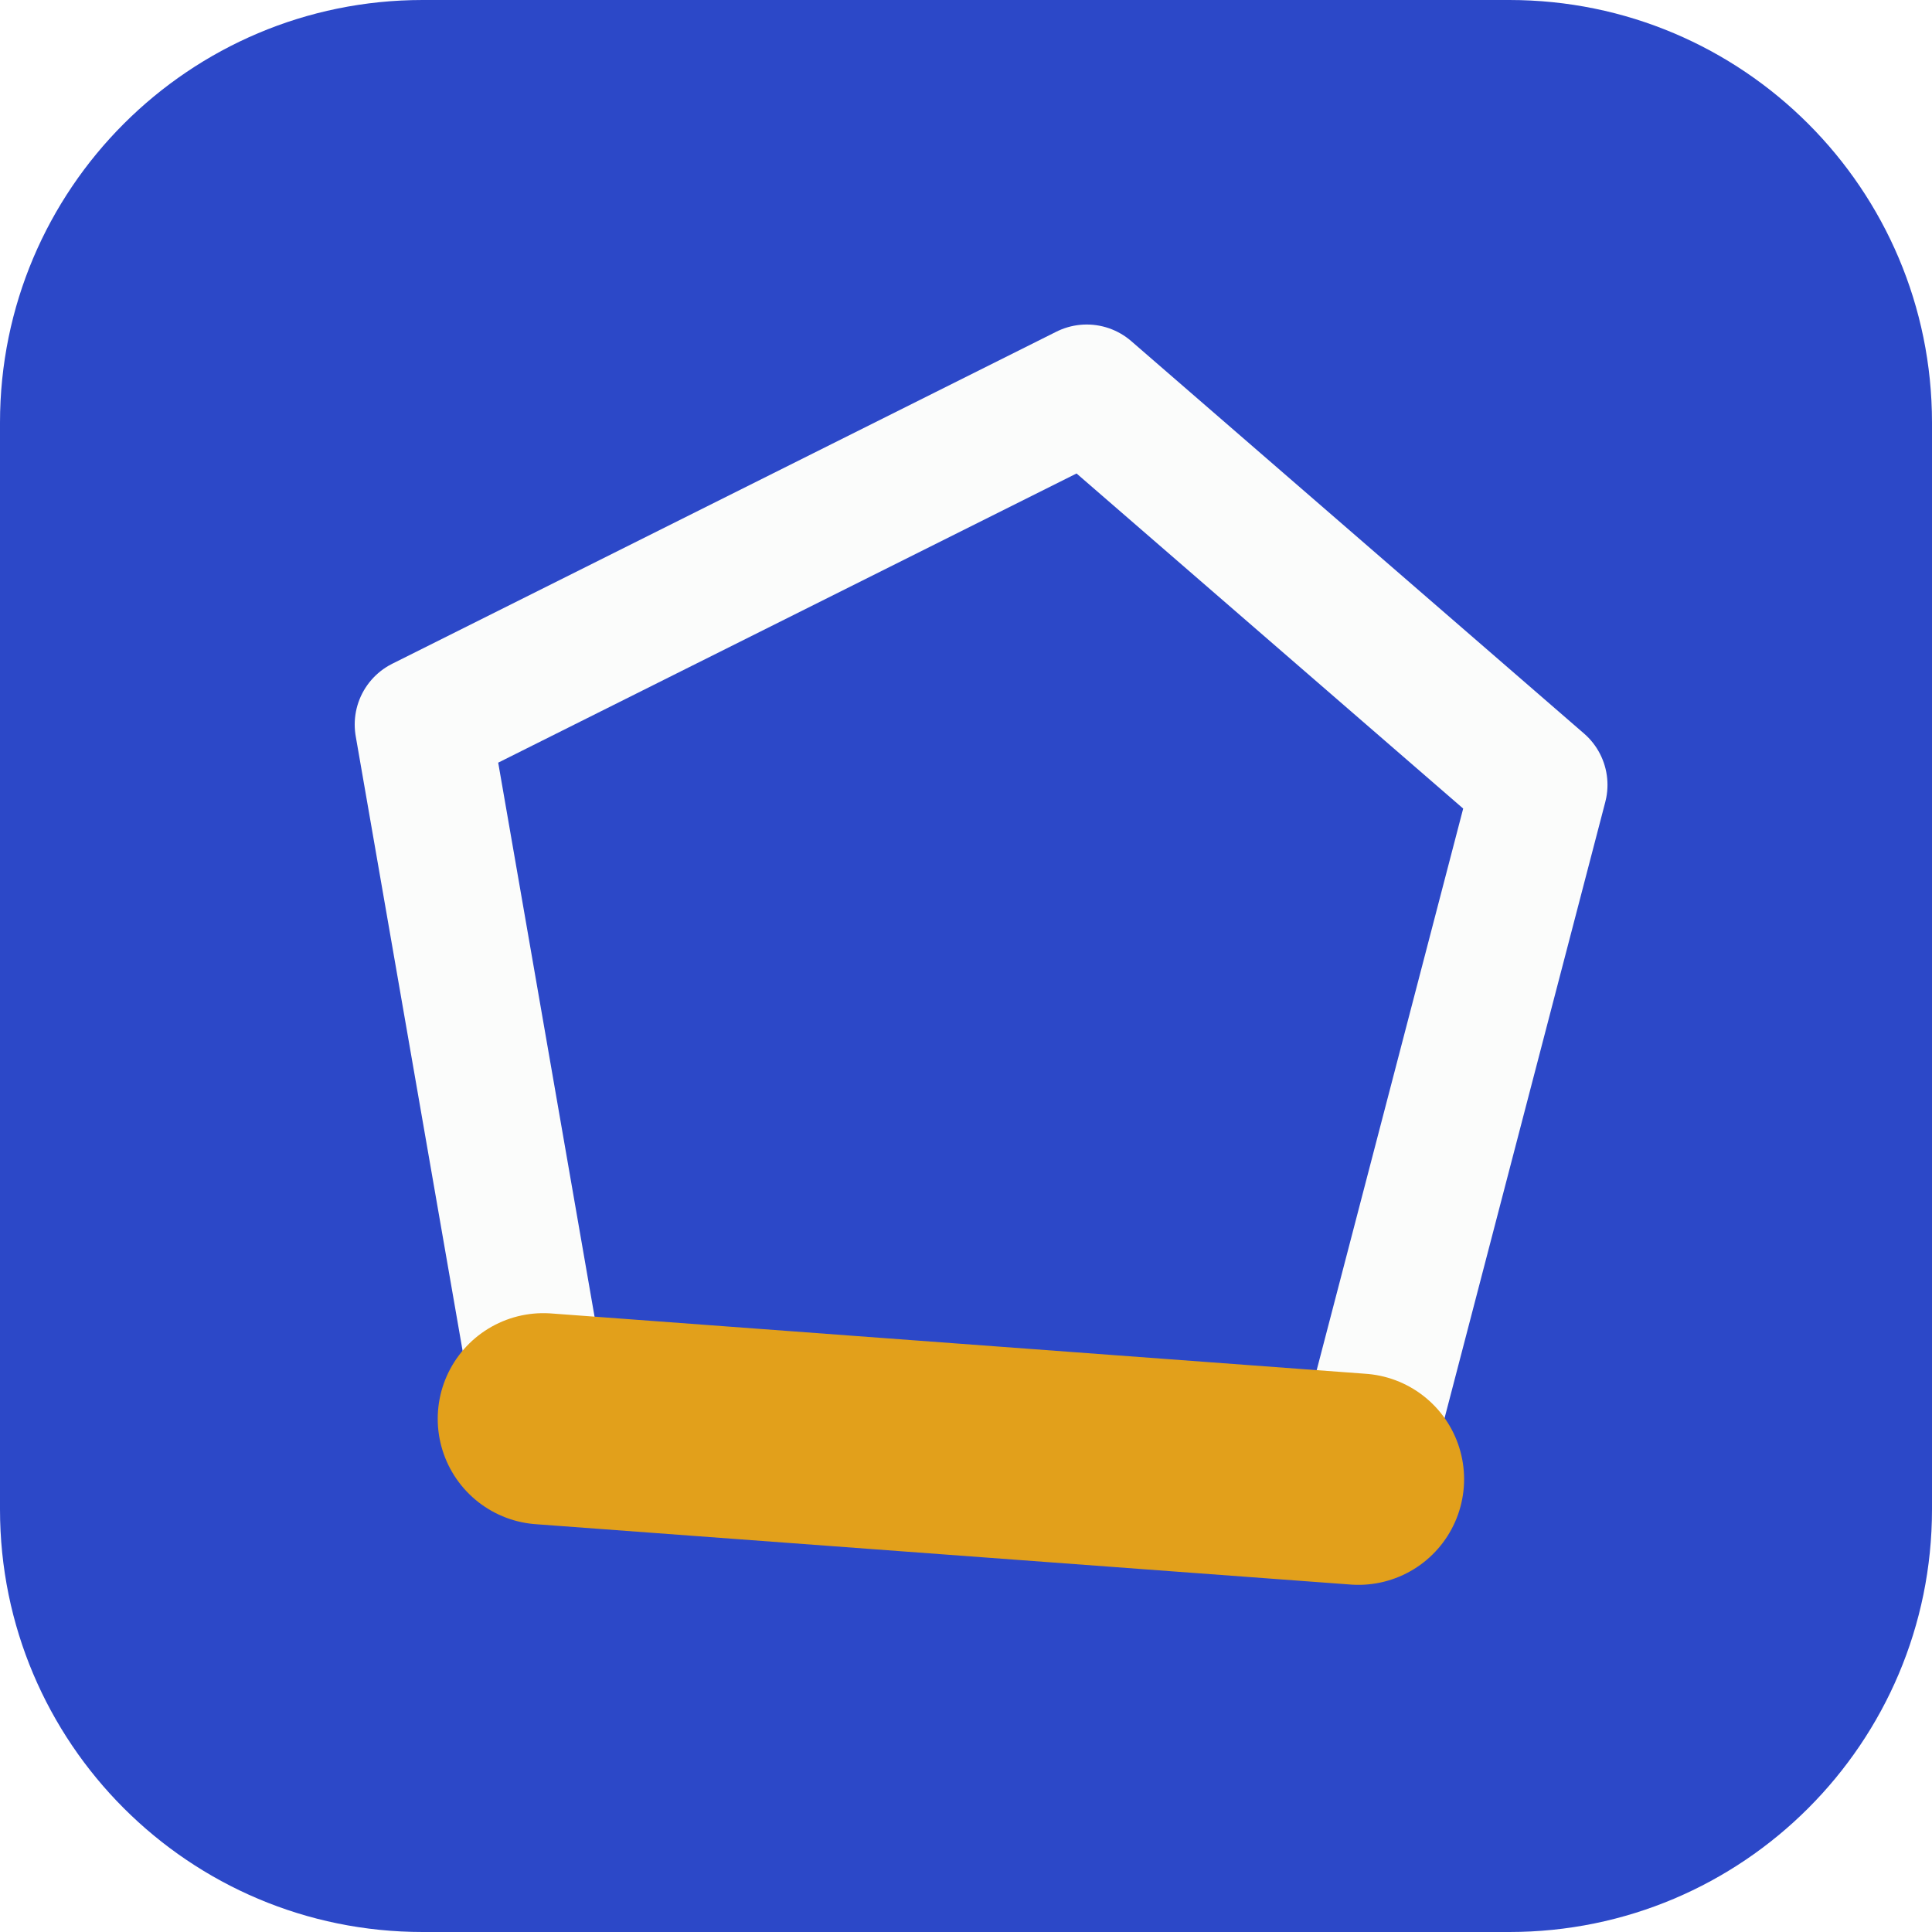
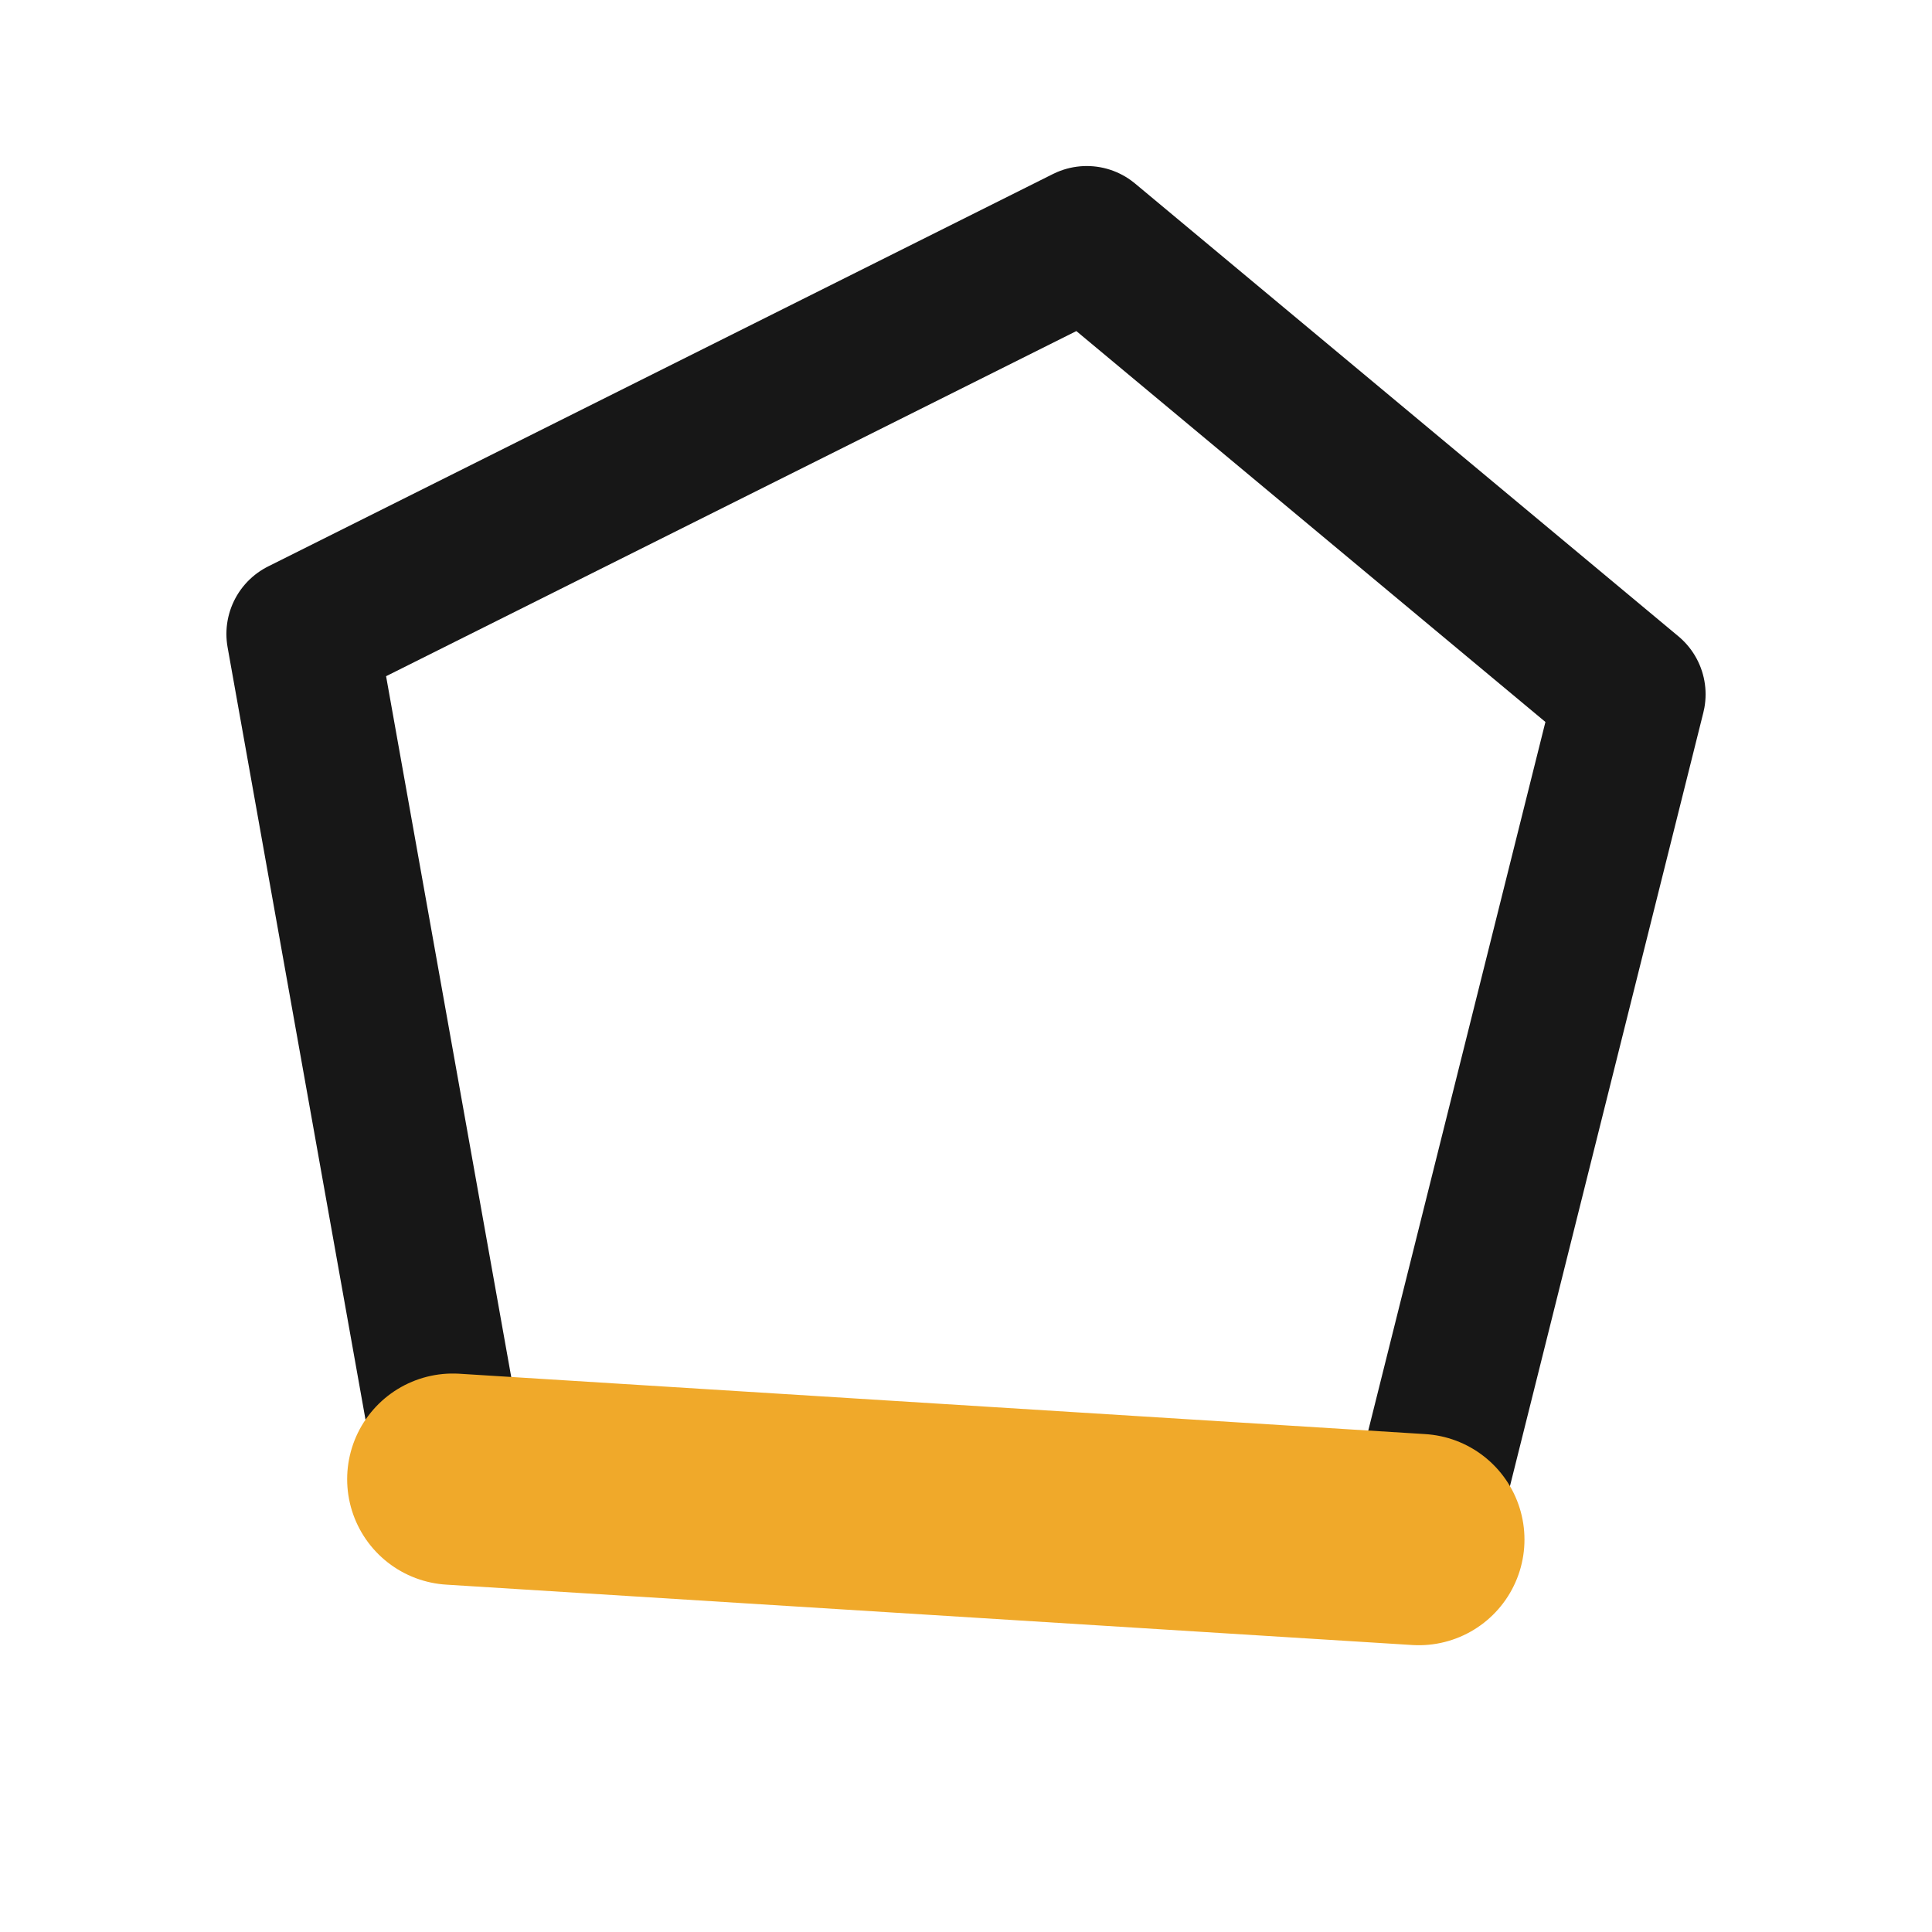
<svg xmlns="http://www.w3.org/2000/svg" viewBox="0 0 32 32" role="img" aria-label="Plotwise">
-   <rect width="32" height="32" rx="7" fill="#2c48c8" />
-   <path d="M7 12 L18 6.5 L25.5 13 L22.5 24.5 L9 23.5 Z" fill="none" stroke="#fbfcfb" stroke-width="2.25" stroke-linejoin="round" />
-   <path d="M9 23.5 L22.5 24.5" stroke="#e2a01b" stroke-width="3.5" stroke-linecap="round" />
+   <style>.ink{stroke:#171717}@media (prefers-color-scheme:dark){.ink{stroke:#ededed}}</style>
+   <path class="ink" d="M5 10.5 L18 4 L27 11.5 L23.5 25.5 L7.5 24.5 Z" fill="none" stroke-width="2.5" stroke-linejoin="round" />
+   <path d="M7.5 24.5 L23.5 25.5" stroke="#f0a92a" stroke-width="3.5" stroke-linecap="round" />
</svg>
